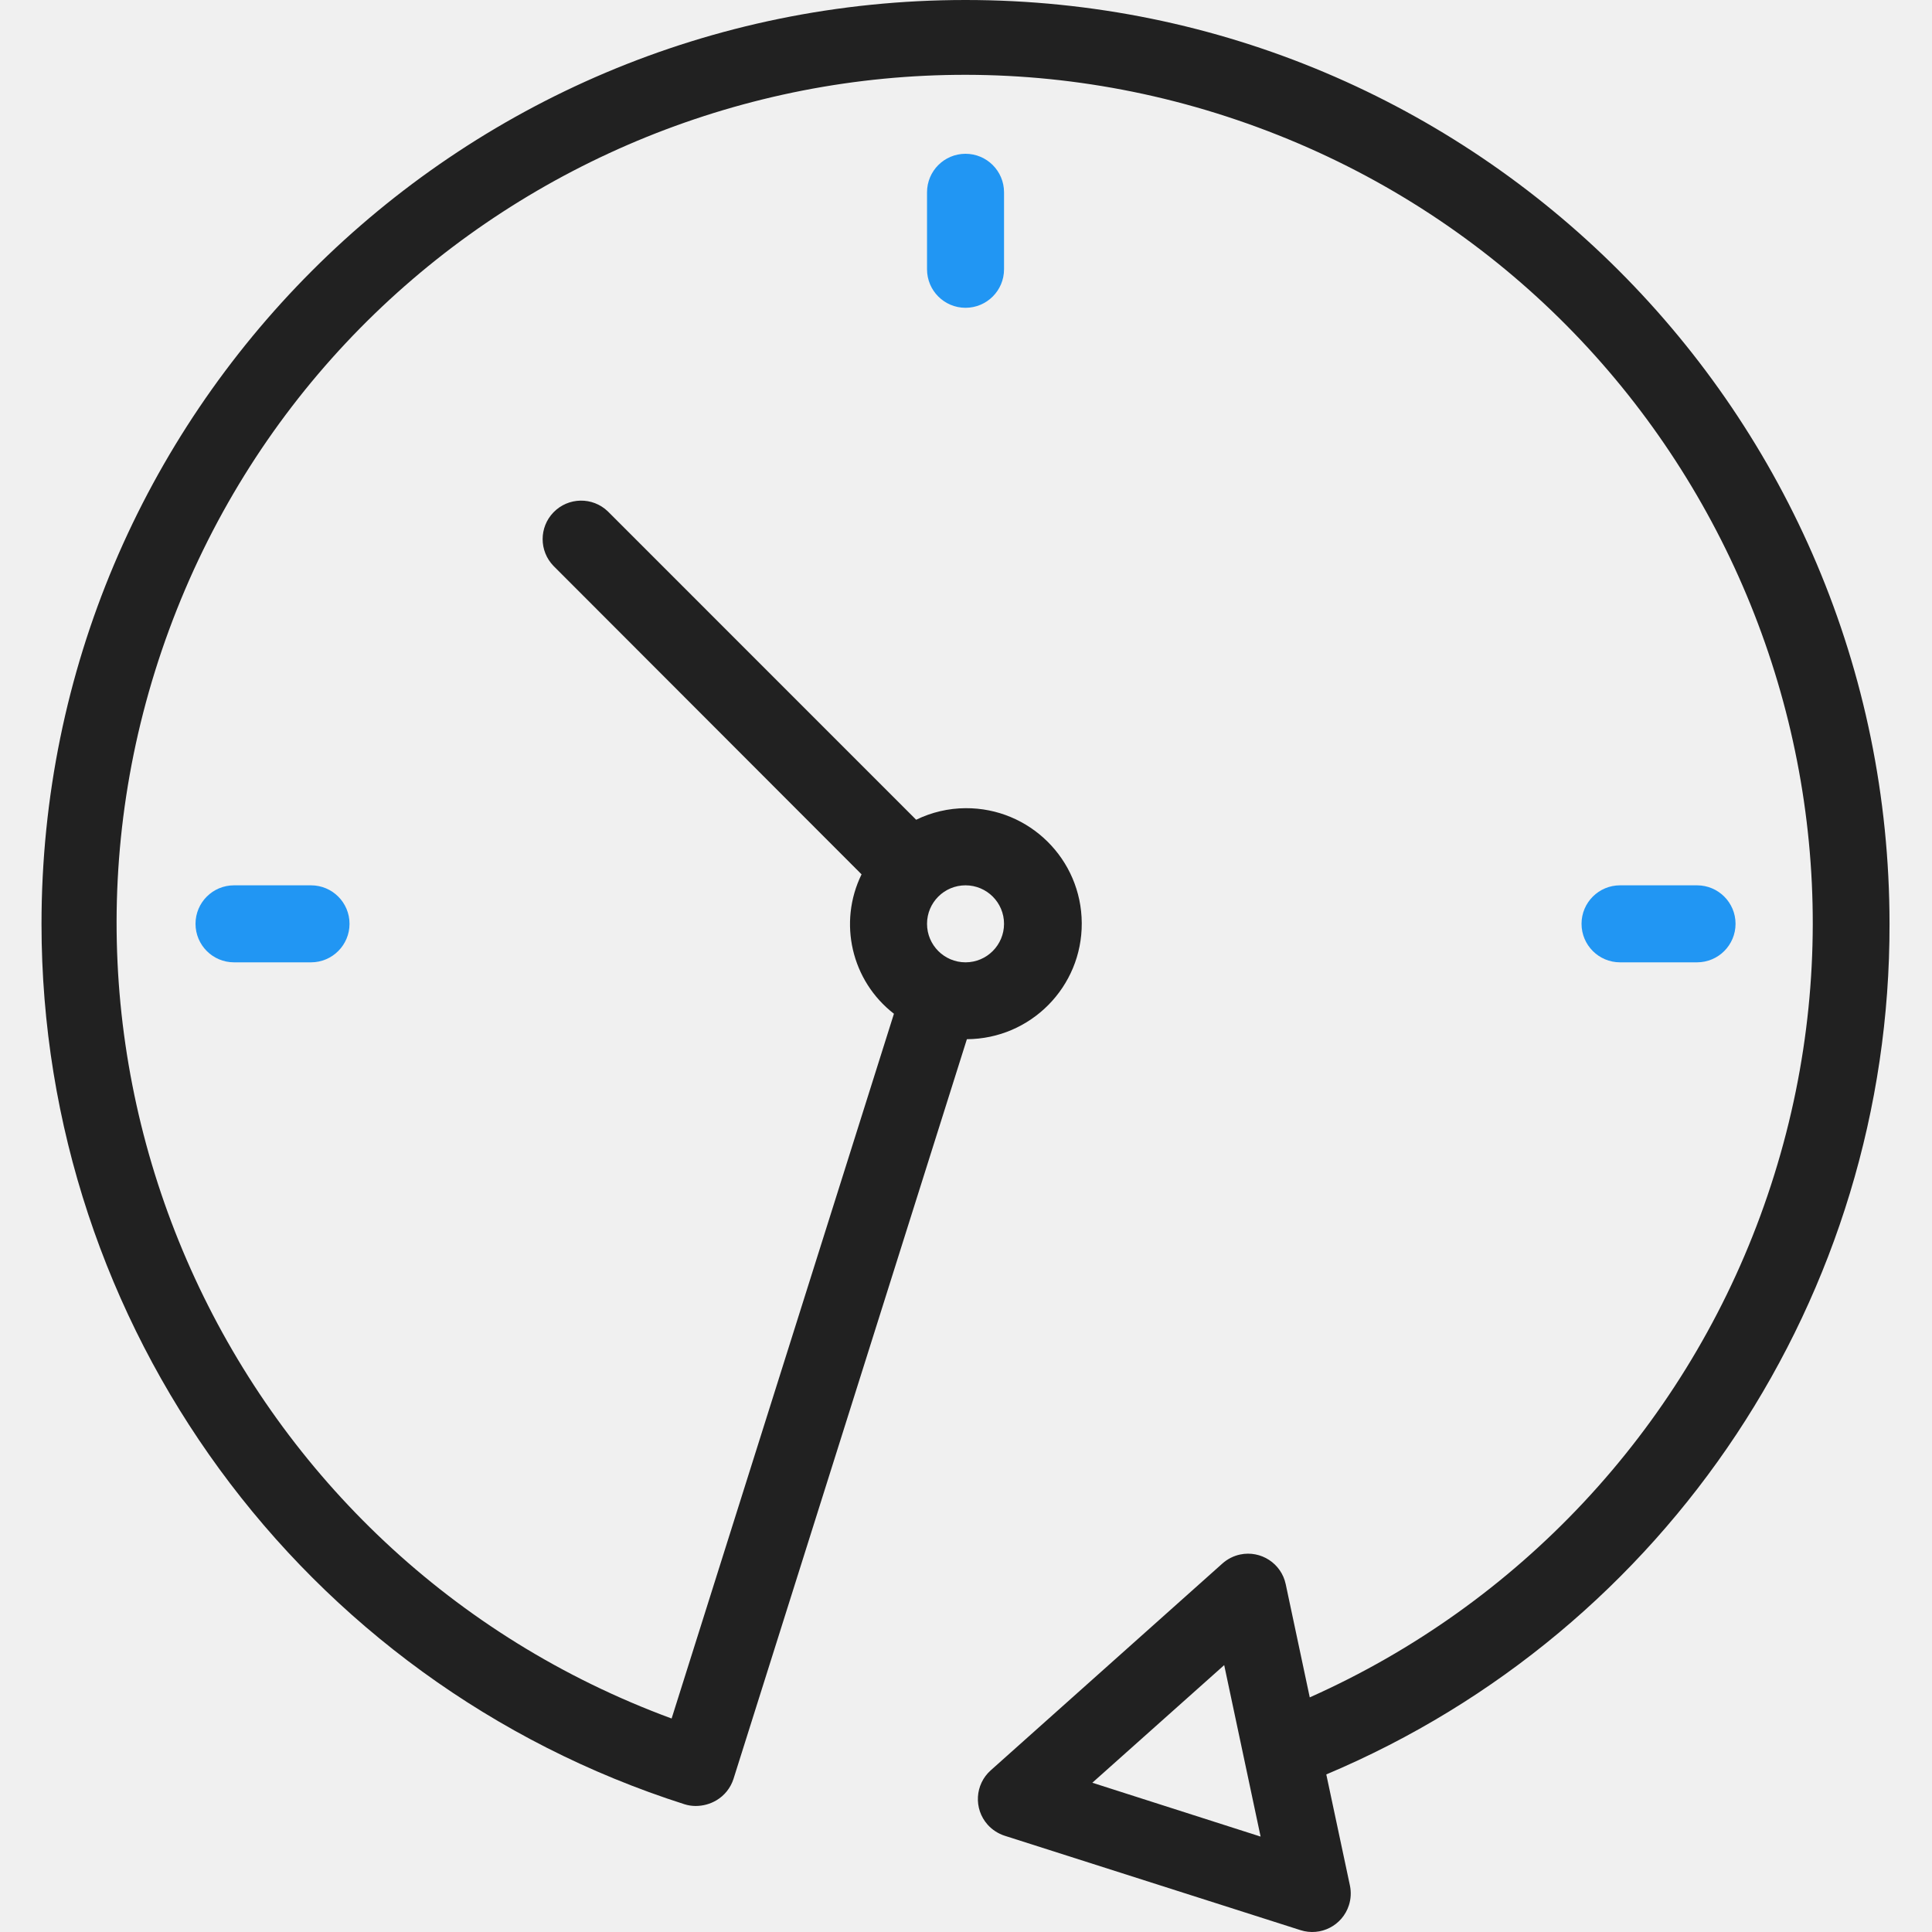
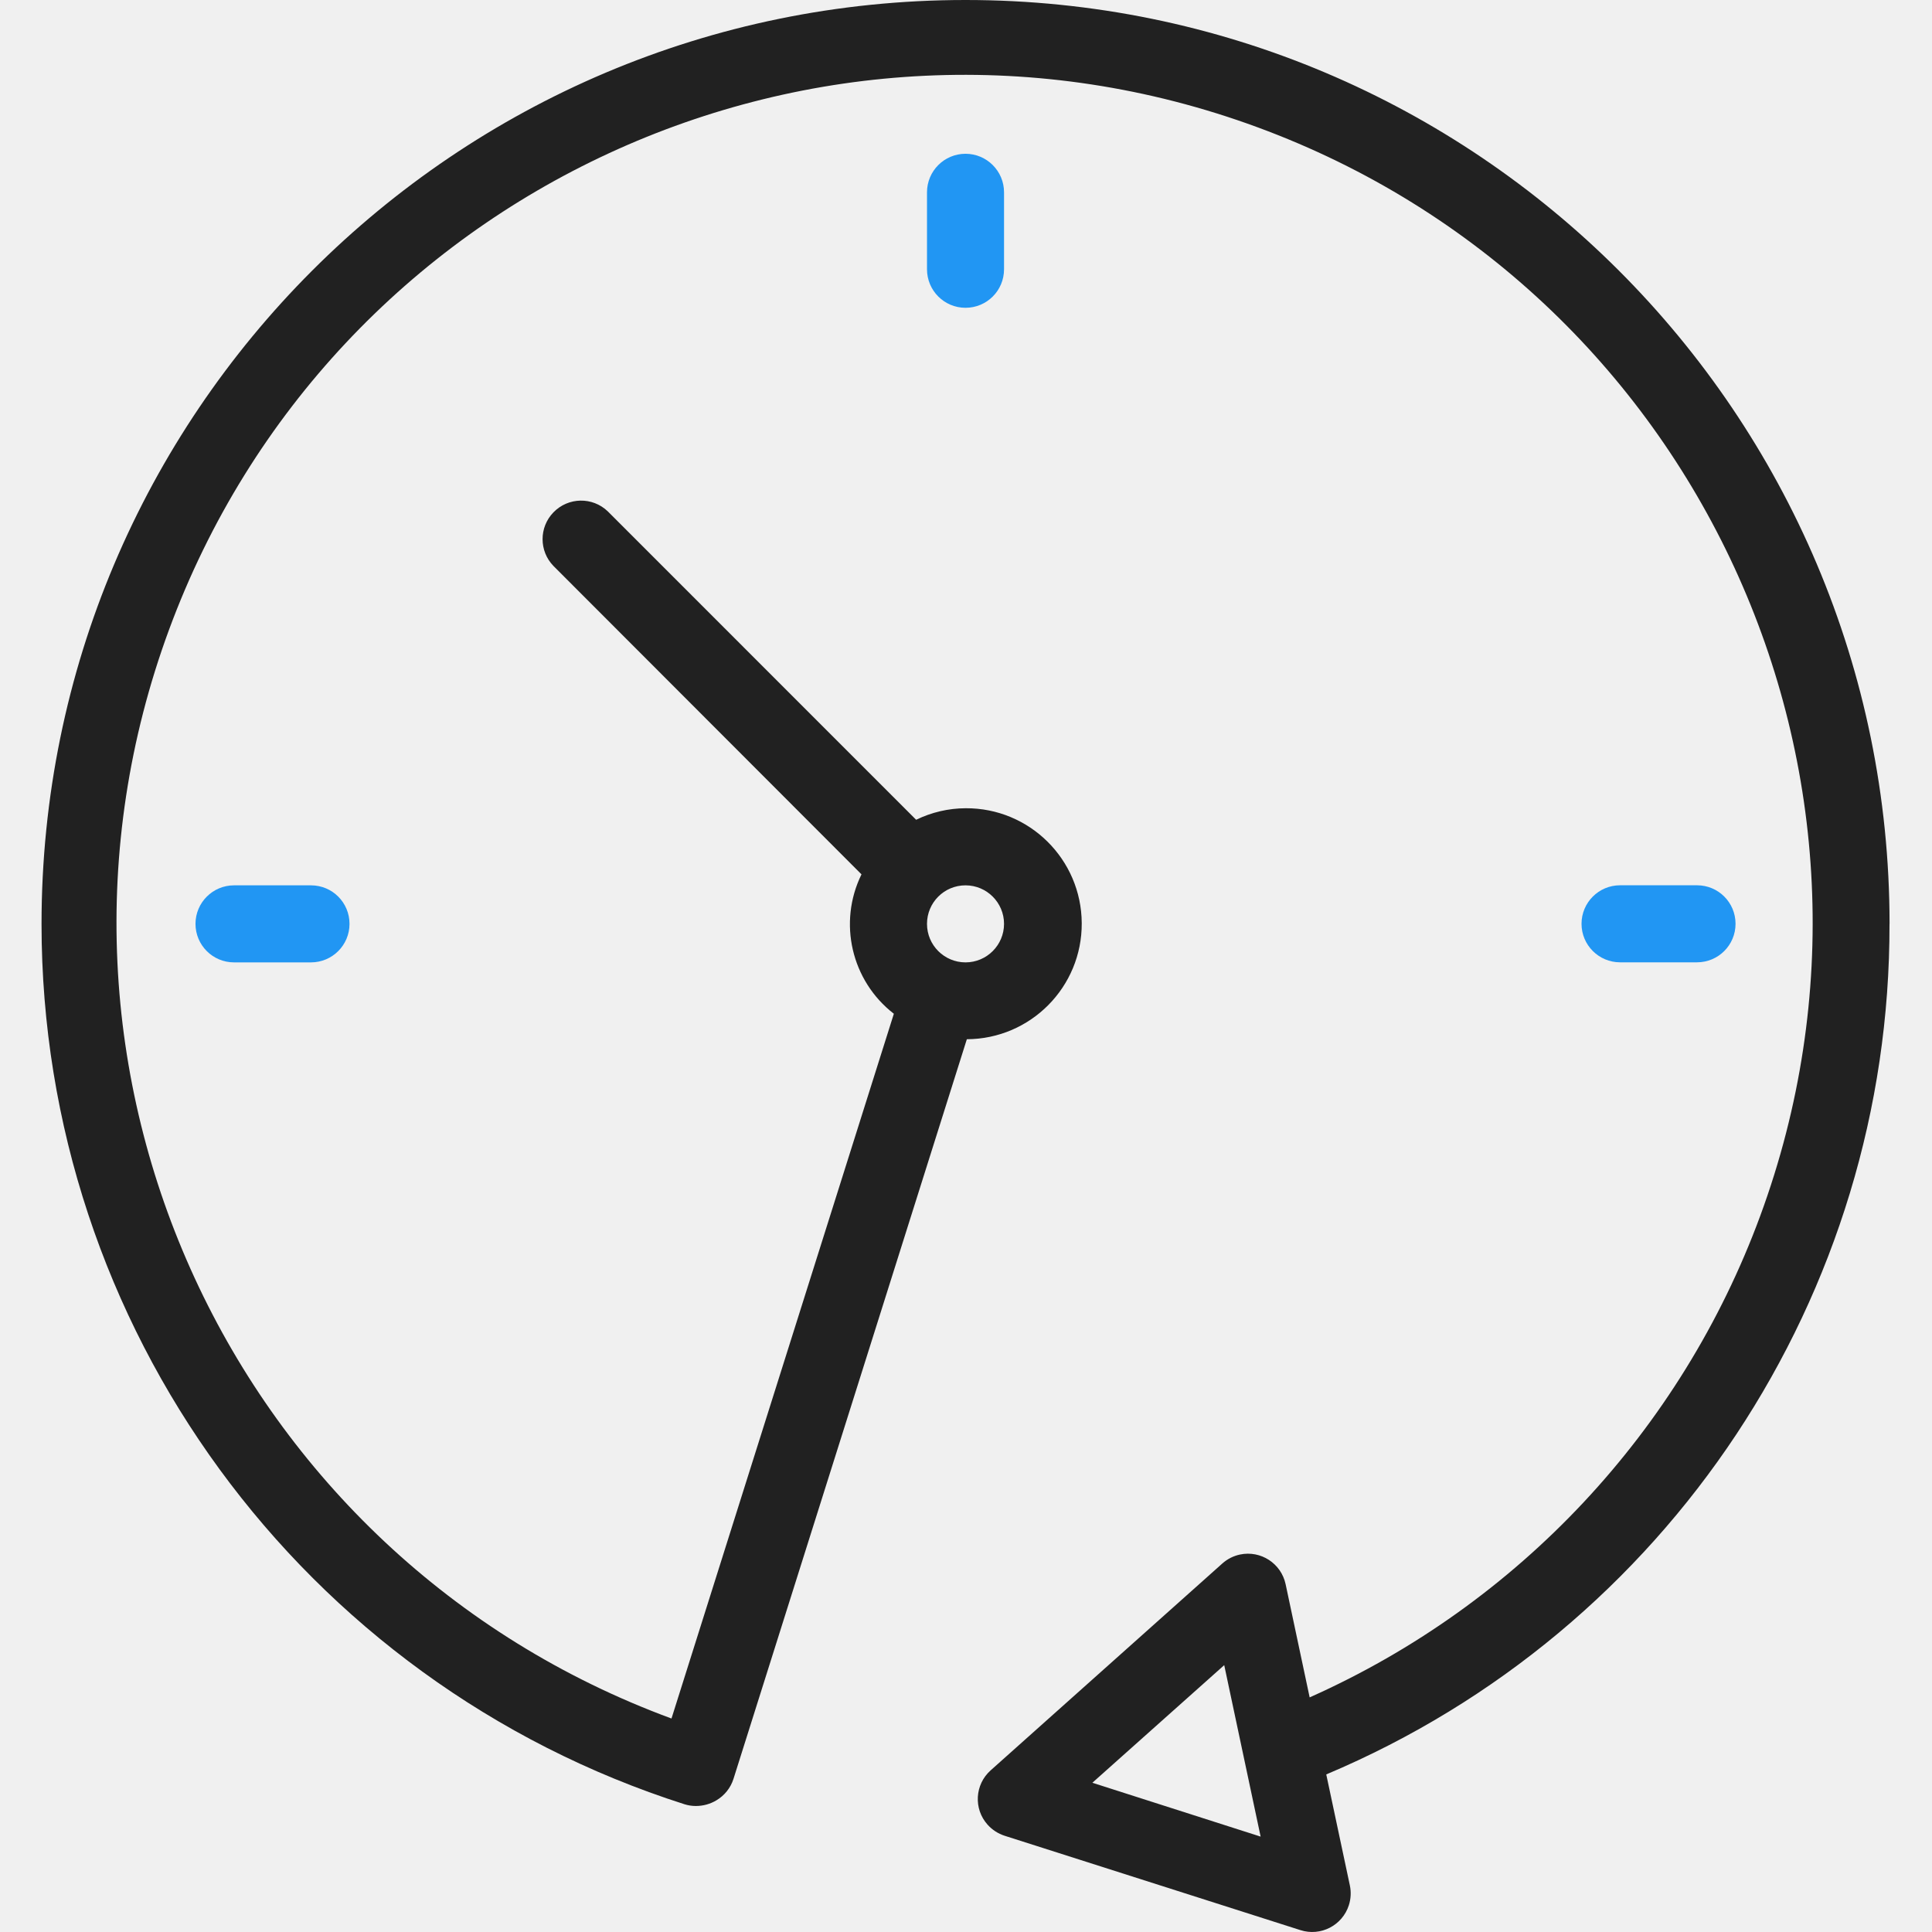
- <svg xmlns="http://www.w3.org/2000/svg" width="70" height="70" viewBox="0 0 70 70" fill="none">
-   <g clip-path="url(#clip0)">
-     <path d="M68.461 33.471C68.458 14.982 53.466 -0.004 34.975 6.99302e-07C16.486 0.004 1.5 14.996 1.504 33.486C1.507 48.05 10.925 60.941 24.799 65.371C24.932 65.413 25.07 65.434 25.208 65.434C25.472 65.433 25.73 65.363 25.957 65.229C26.253 65.054 26.473 64.776 26.577 64.449L35.032 37.652C37.343 37.64 39.207 35.757 39.194 33.446C39.183 31.134 37.3 29.271 34.988 29.282C34.367 29.285 33.753 29.428 33.194 29.701L22.025 18.53C21.471 17.995 20.588 18.011 20.053 18.564C19.53 19.105 19.53 19.962 20.053 20.503L31.216 31.679C30.36 33.428 30.849 35.538 32.389 36.73L24.334 62.265C8.414 56.4 0.262 38.74 6.126 22.82C11.991 6.9 29.65 -1.252 45.571 4.613C61.491 10.477 69.643 28.137 63.778 44.057C60.913 51.835 55.026 58.125 47.455 61.499L46.584 57.399C46.425 56.645 45.684 56.164 44.931 56.323C44.693 56.374 44.473 56.486 44.291 56.648L35.898 64.141C35.322 64.653 35.271 65.535 35.783 66.111C35.95 66.297 36.164 66.436 36.403 66.513L47.119 69.933C47.852 70.168 48.638 69.765 48.873 69.031C48.948 68.799 48.96 68.553 48.91 68.314L48.054 64.291C60.445 59.068 68.49 46.918 68.461 33.471ZM34.983 32.077C35.753 32.077 36.378 32.701 36.378 33.471C36.378 34.242 35.753 34.867 34.983 34.867C34.212 34.867 33.588 34.242 33.588 33.471C33.588 32.701 34.212 32.077 34.983 32.077ZM39.577 64.592L44.355 60.33L45.674 66.543L39.577 64.592Z" fill="#212121" />
-     <path d="M33.588 6.967V9.757C33.588 10.528 34.212 11.152 34.983 11.152C35.753 11.152 36.378 10.528 36.378 9.757V6.967C36.378 6.197 35.753 5.572 34.983 5.572C34.212 5.572 33.588 6.197 33.588 6.967Z" fill="#2196F3" />
-     <path d="M8.479 32.077C7.708 32.077 7.084 32.701 7.084 33.471C7.084 34.242 7.708 34.867 8.479 34.867H11.269C12.039 34.867 12.664 34.242 12.664 33.471C12.664 32.701 12.039 32.077 11.269 32.077H8.479Z" fill="#2196F3" />
-     <path d="M61.487 34.867C62.257 34.867 62.882 34.242 62.882 33.471C62.882 32.701 62.257 32.077 61.487 32.077H58.697C57.927 32.077 57.302 32.701 57.302 33.471C57.302 34.242 57.927 34.867 58.697 34.867H61.487Z" fill="#2196F3" />
-   </g>
-   <defs>
-     <clipPath id="clip0">
-       <rect width="70" height="70" fill="white" />
-     </clipPath>
-   </defs>
+ <svg xmlns="http://www.w3.org/2000/svg" version="1.1" width="32" height="32" viewBox="0 0 32 32">
+   <path fill="#212121" d="M31.297 15.301c-0.002-8.452-6.855-15.303-15.308-15.301s-15.303 6.855-15.301 15.308c0.001 6.658 4.307 12.551 10.649 14.576 0.061 0.019 0.124 0.029 0.187 0.029 0.121-0 0.239-0.032 0.342-0.094 0.135-0.080 0.236-0.207 0.283-0.356l3.865-12.25c1.057-0.005 1.909-0.866 1.903-1.923s-0.866-1.909-1.923-1.903c-0.284 0.001-0.565 0.067-0.82 0.191l-5.106-5.107c-0.253-0.245-0.657-0.238-0.902 0.016-0.239 0.247-0.239 0.639 0 0.886l5.103 5.109c-0.392 0.799-0.168 1.764 0.536 2.309l-3.683 11.673c-7.278-2.681-11.004-10.754-8.323-18.032s10.754-11.004 18.032-8.323 11.004 10.754 8.323 18.032c-1.31 3.556-4.001 6.431-7.462 7.973l-0.398-1.874c-0.073-0.344-0.411-0.565-0.756-0.492-0.109 0.023-0.209 0.074-0.292 0.148l-3.837 3.426c-0.263 0.234-0.287 0.637-0.052 0.9 0.076 0.085 0.174 0.149 0.283 0.184l4.899 1.563c0.335 0.108 0.694-0.077 0.802-0.412 0.034-0.106 0.040-0.219 0.017-0.328l-0.391-1.839c5.664-2.388 9.342-7.942 9.329-14.089zM15.992 14.664c0.352 0 0.638 0.286 0.638 0.638s-0.286 0.638-0.638 0.638c-0.352 0-0.638-0.285-0.638-0.638s0.285-0.638 0.638-0.638zM18.093 29.528l2.184-1.948 0.603 2.84-2.787-0.892z" />
+   <path fill="#2196f3" d="M15.354 3.185v1.275c0 0.352 0.285 0.638 0.638 0.638s0.638-0.285 0.638-0.638v-1.275c0-0.352-0.286-0.638-0.638-0.638s-0.638 0.286-0.638 0.638z" />
+   <path fill="#2196f3" d="M3.876 14.664c-0.352 0-0.638 0.286-0.638 0.638s0.285 0.638 0.638 0.638h1.275c0.352 0 0.638-0.285 0.638-0.638s-0.285-0.638-0.638-0.638h-1.275z" />
+   <path fill="#2196f3" d="M28.108 15.939c0.352 0 0.638-0.285 0.638-0.638s-0.285-0.638-0.638-0.638h-1.275c-0.352 0-0.638 0.286-0.638 0.638s0.286 0.638 0.638 0.638h1.275z" />
</svg>
